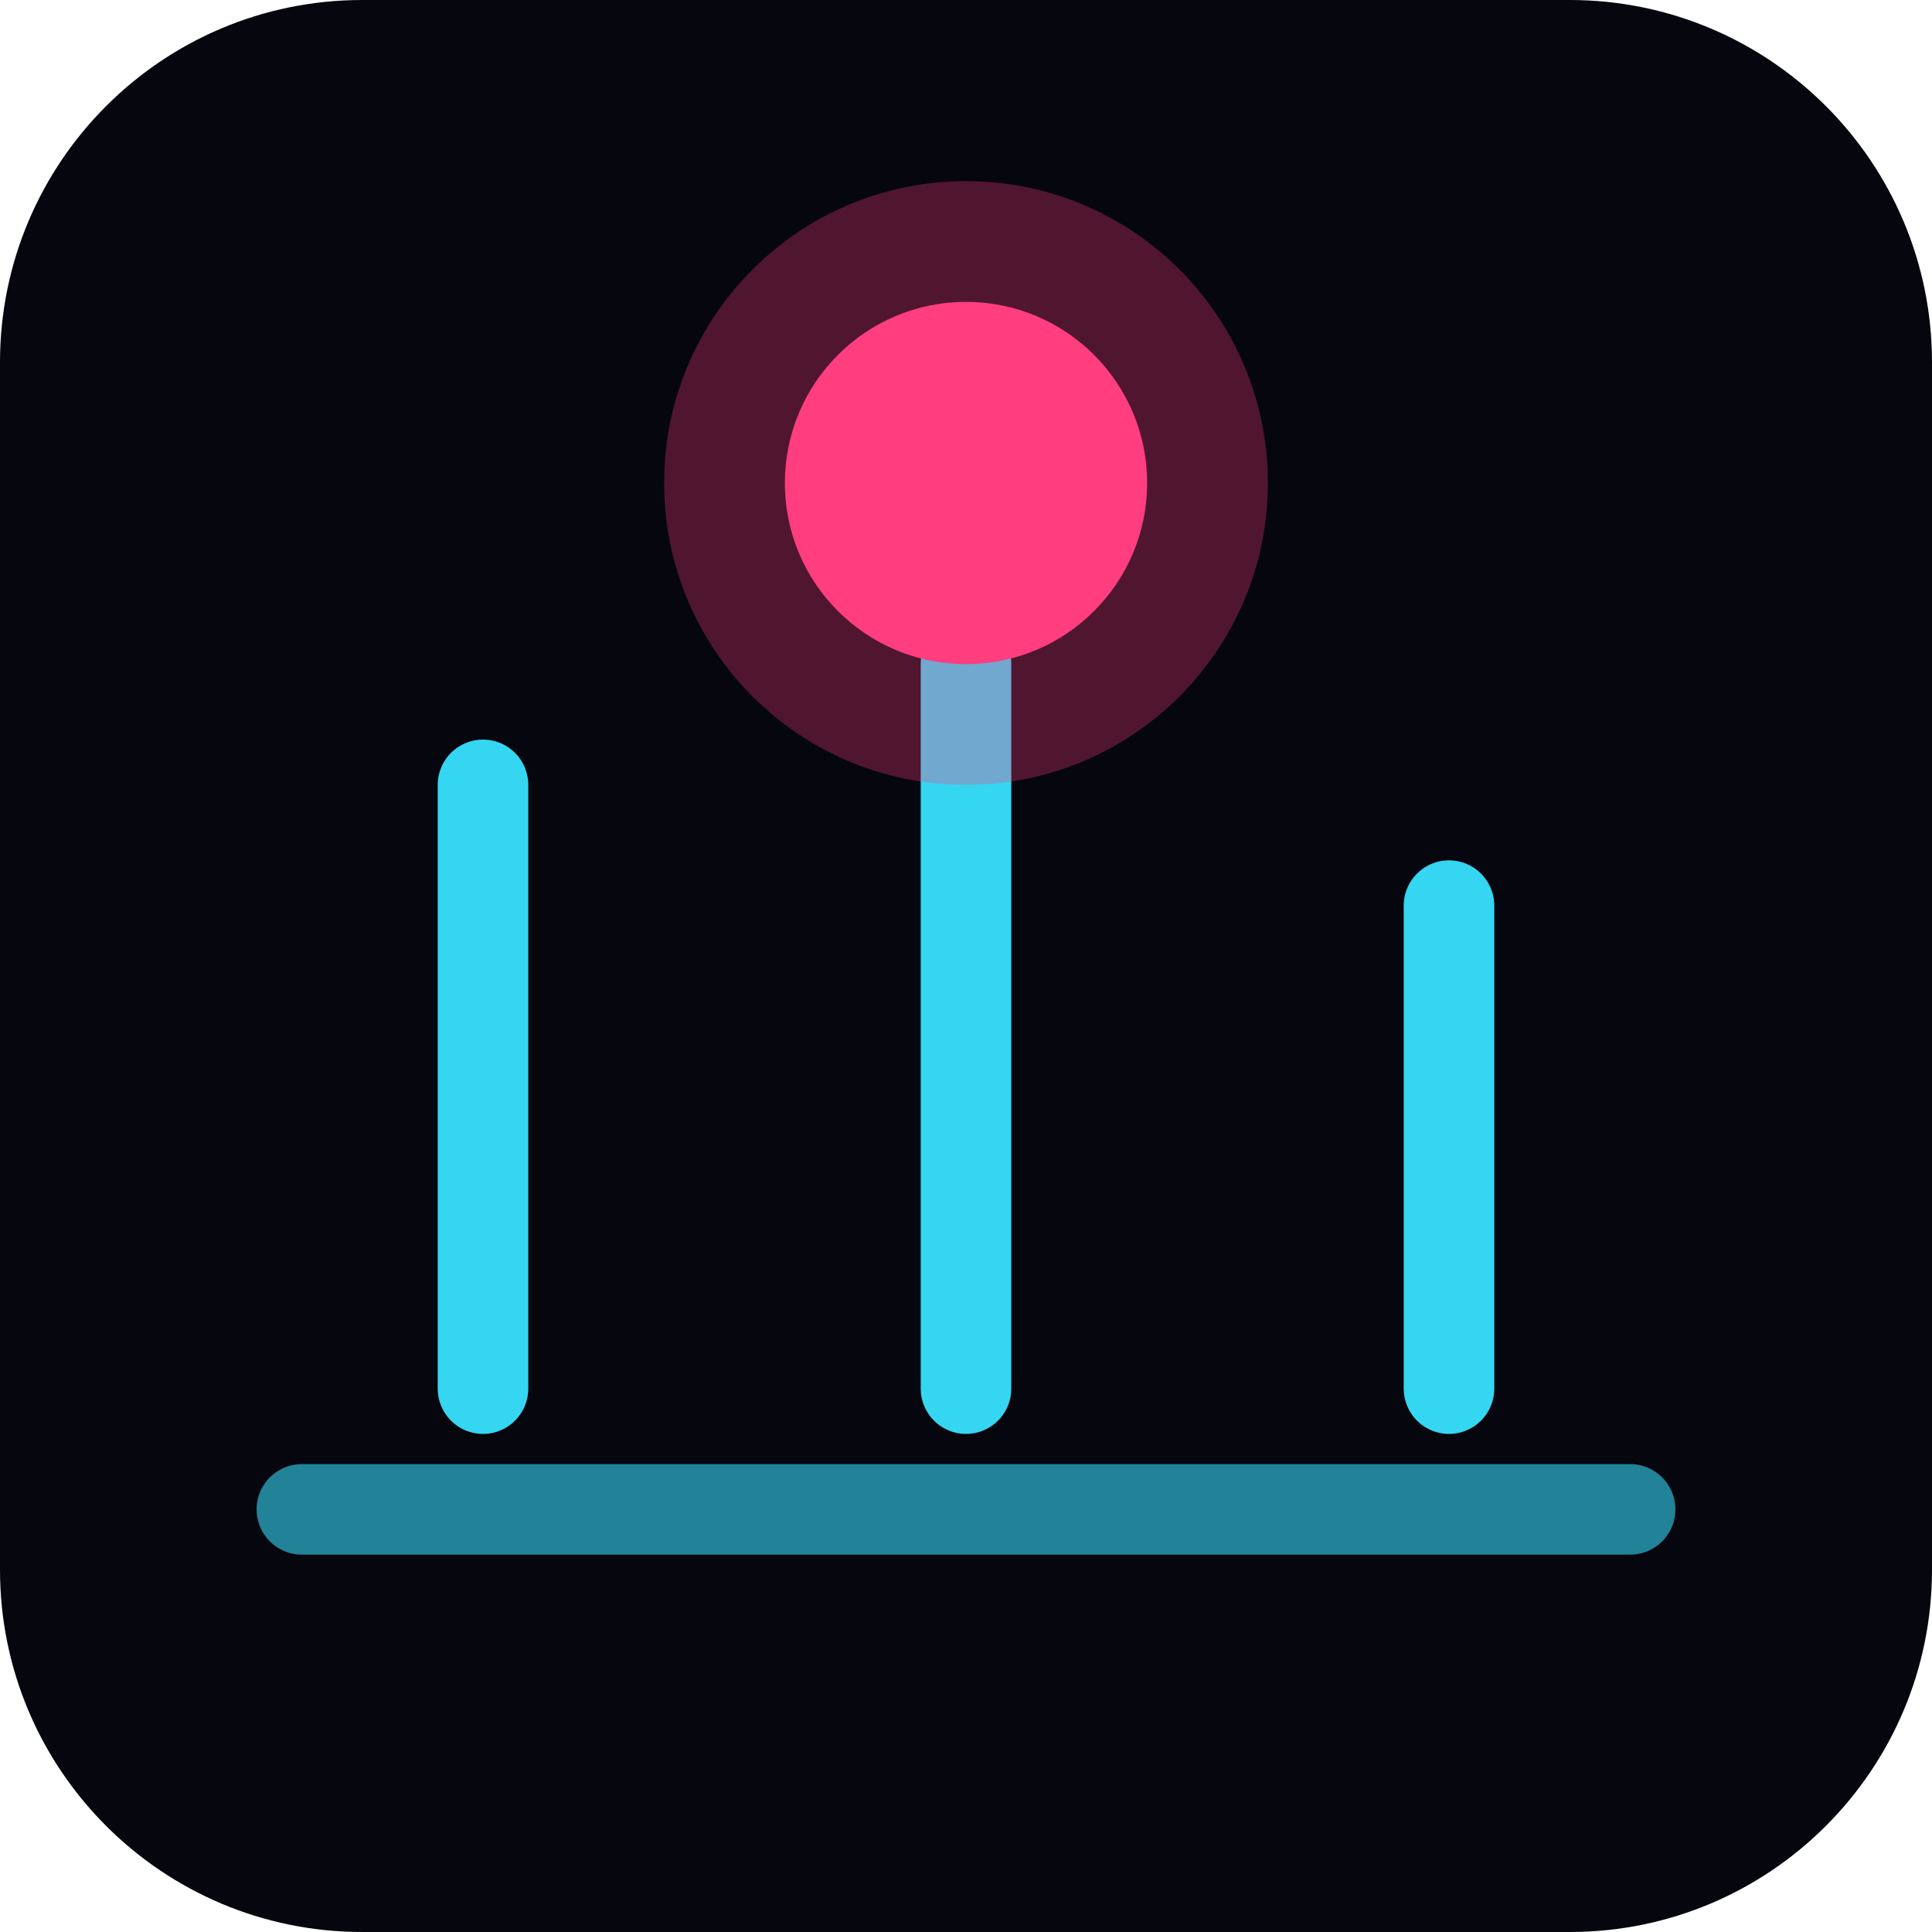
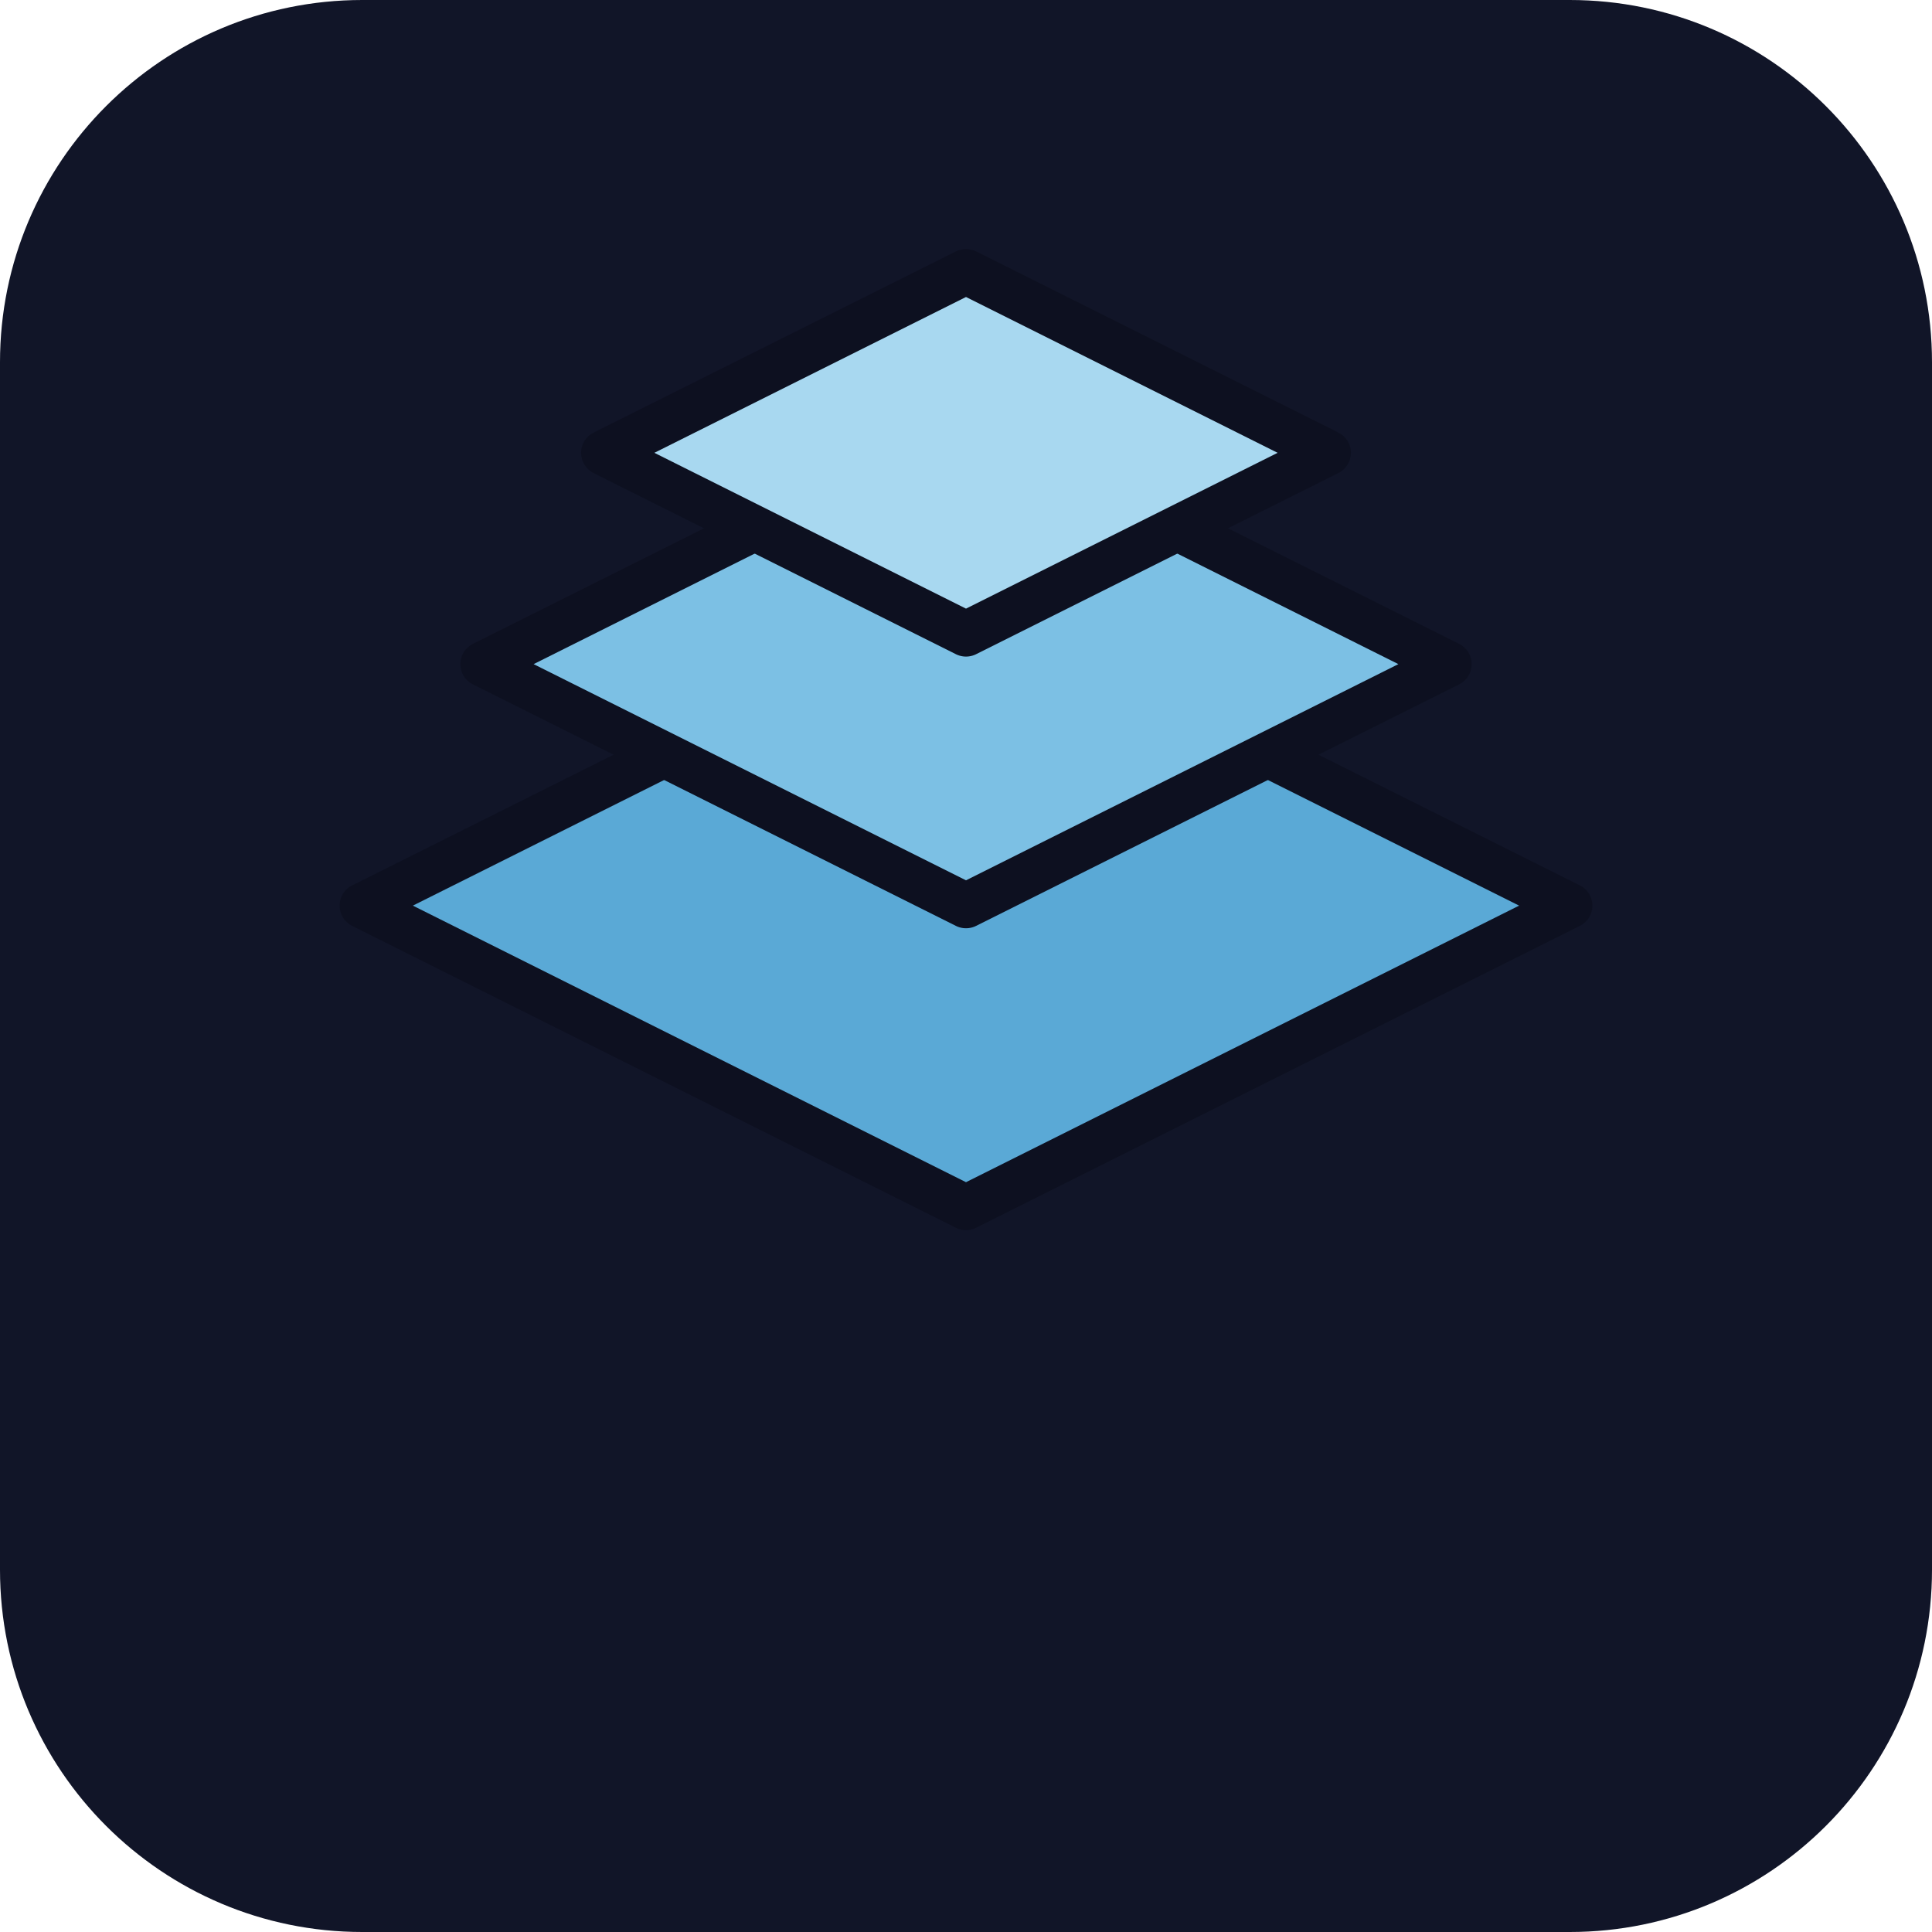
<svg xmlns="http://www.w3.org/2000/svg" viewBox="0 0 64 64">
-   <rect width="64" height="64" rx="12" fill="#05060e" />
-   <g fill="none" stroke-width="3" stroke-linecap="round">
-     <path d="M16 46 L16 26 M32 46 L32 22 M48 46 L48 30" stroke="#35d6f2" />
-     <path d="M10 50 L54 50" stroke="#35d6f2" opacity="0.6" />
+   <rect width="64" height="64" rx="12" fill="#111528" />
+   <g stroke="#0d1020" stroke-width="1.5" stroke-linejoin="round">
+     <path d="M32 40 L52 30 L32 20 L12 30 Z" fill="#5aa9d6" />
+     <path d="M32 30 L48 22 L32 14 L16 22 Z" fill="#7cc0e4" />
+     <path d="M32 21 L44 15 L32 9 L20 15 Z" fill="#a8d8f0" />
  </g>
-   <circle cx="32" cy="16" r="6" fill="#ff3d7f" />
-   <circle cx="32" cy="16" r="10" fill="#ff3d7f" opacity="0.3" />
</svg>
